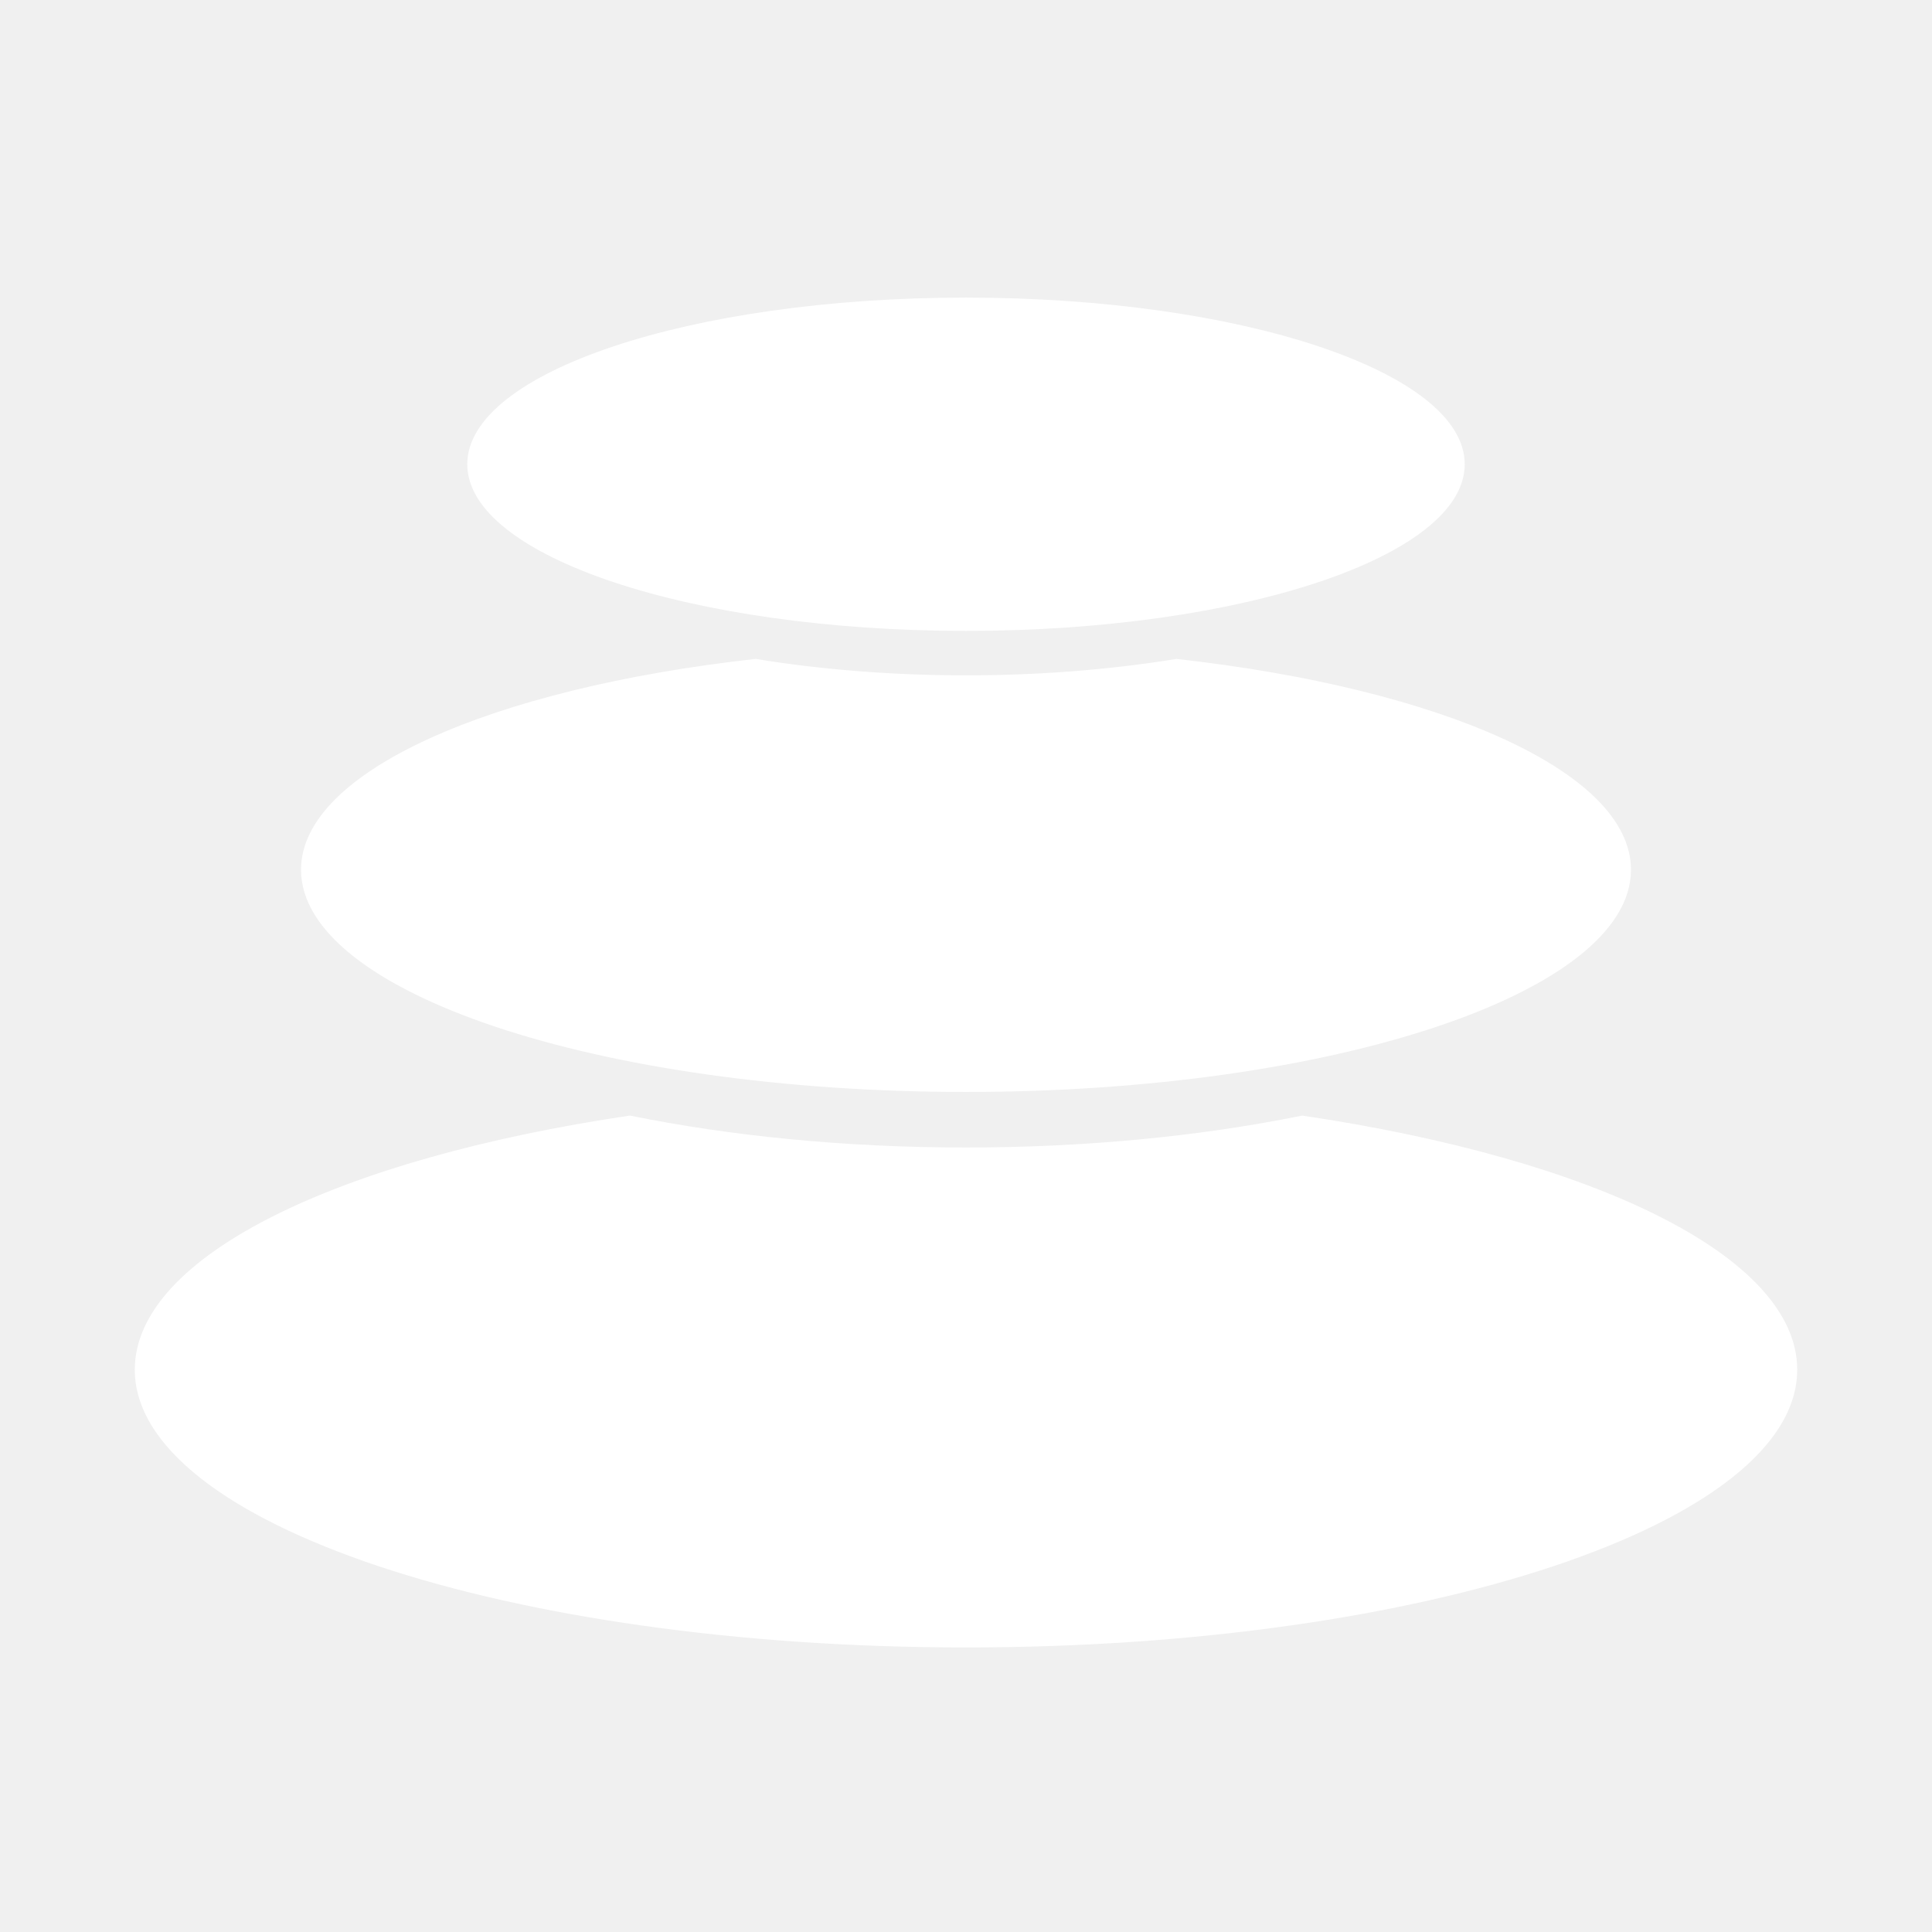
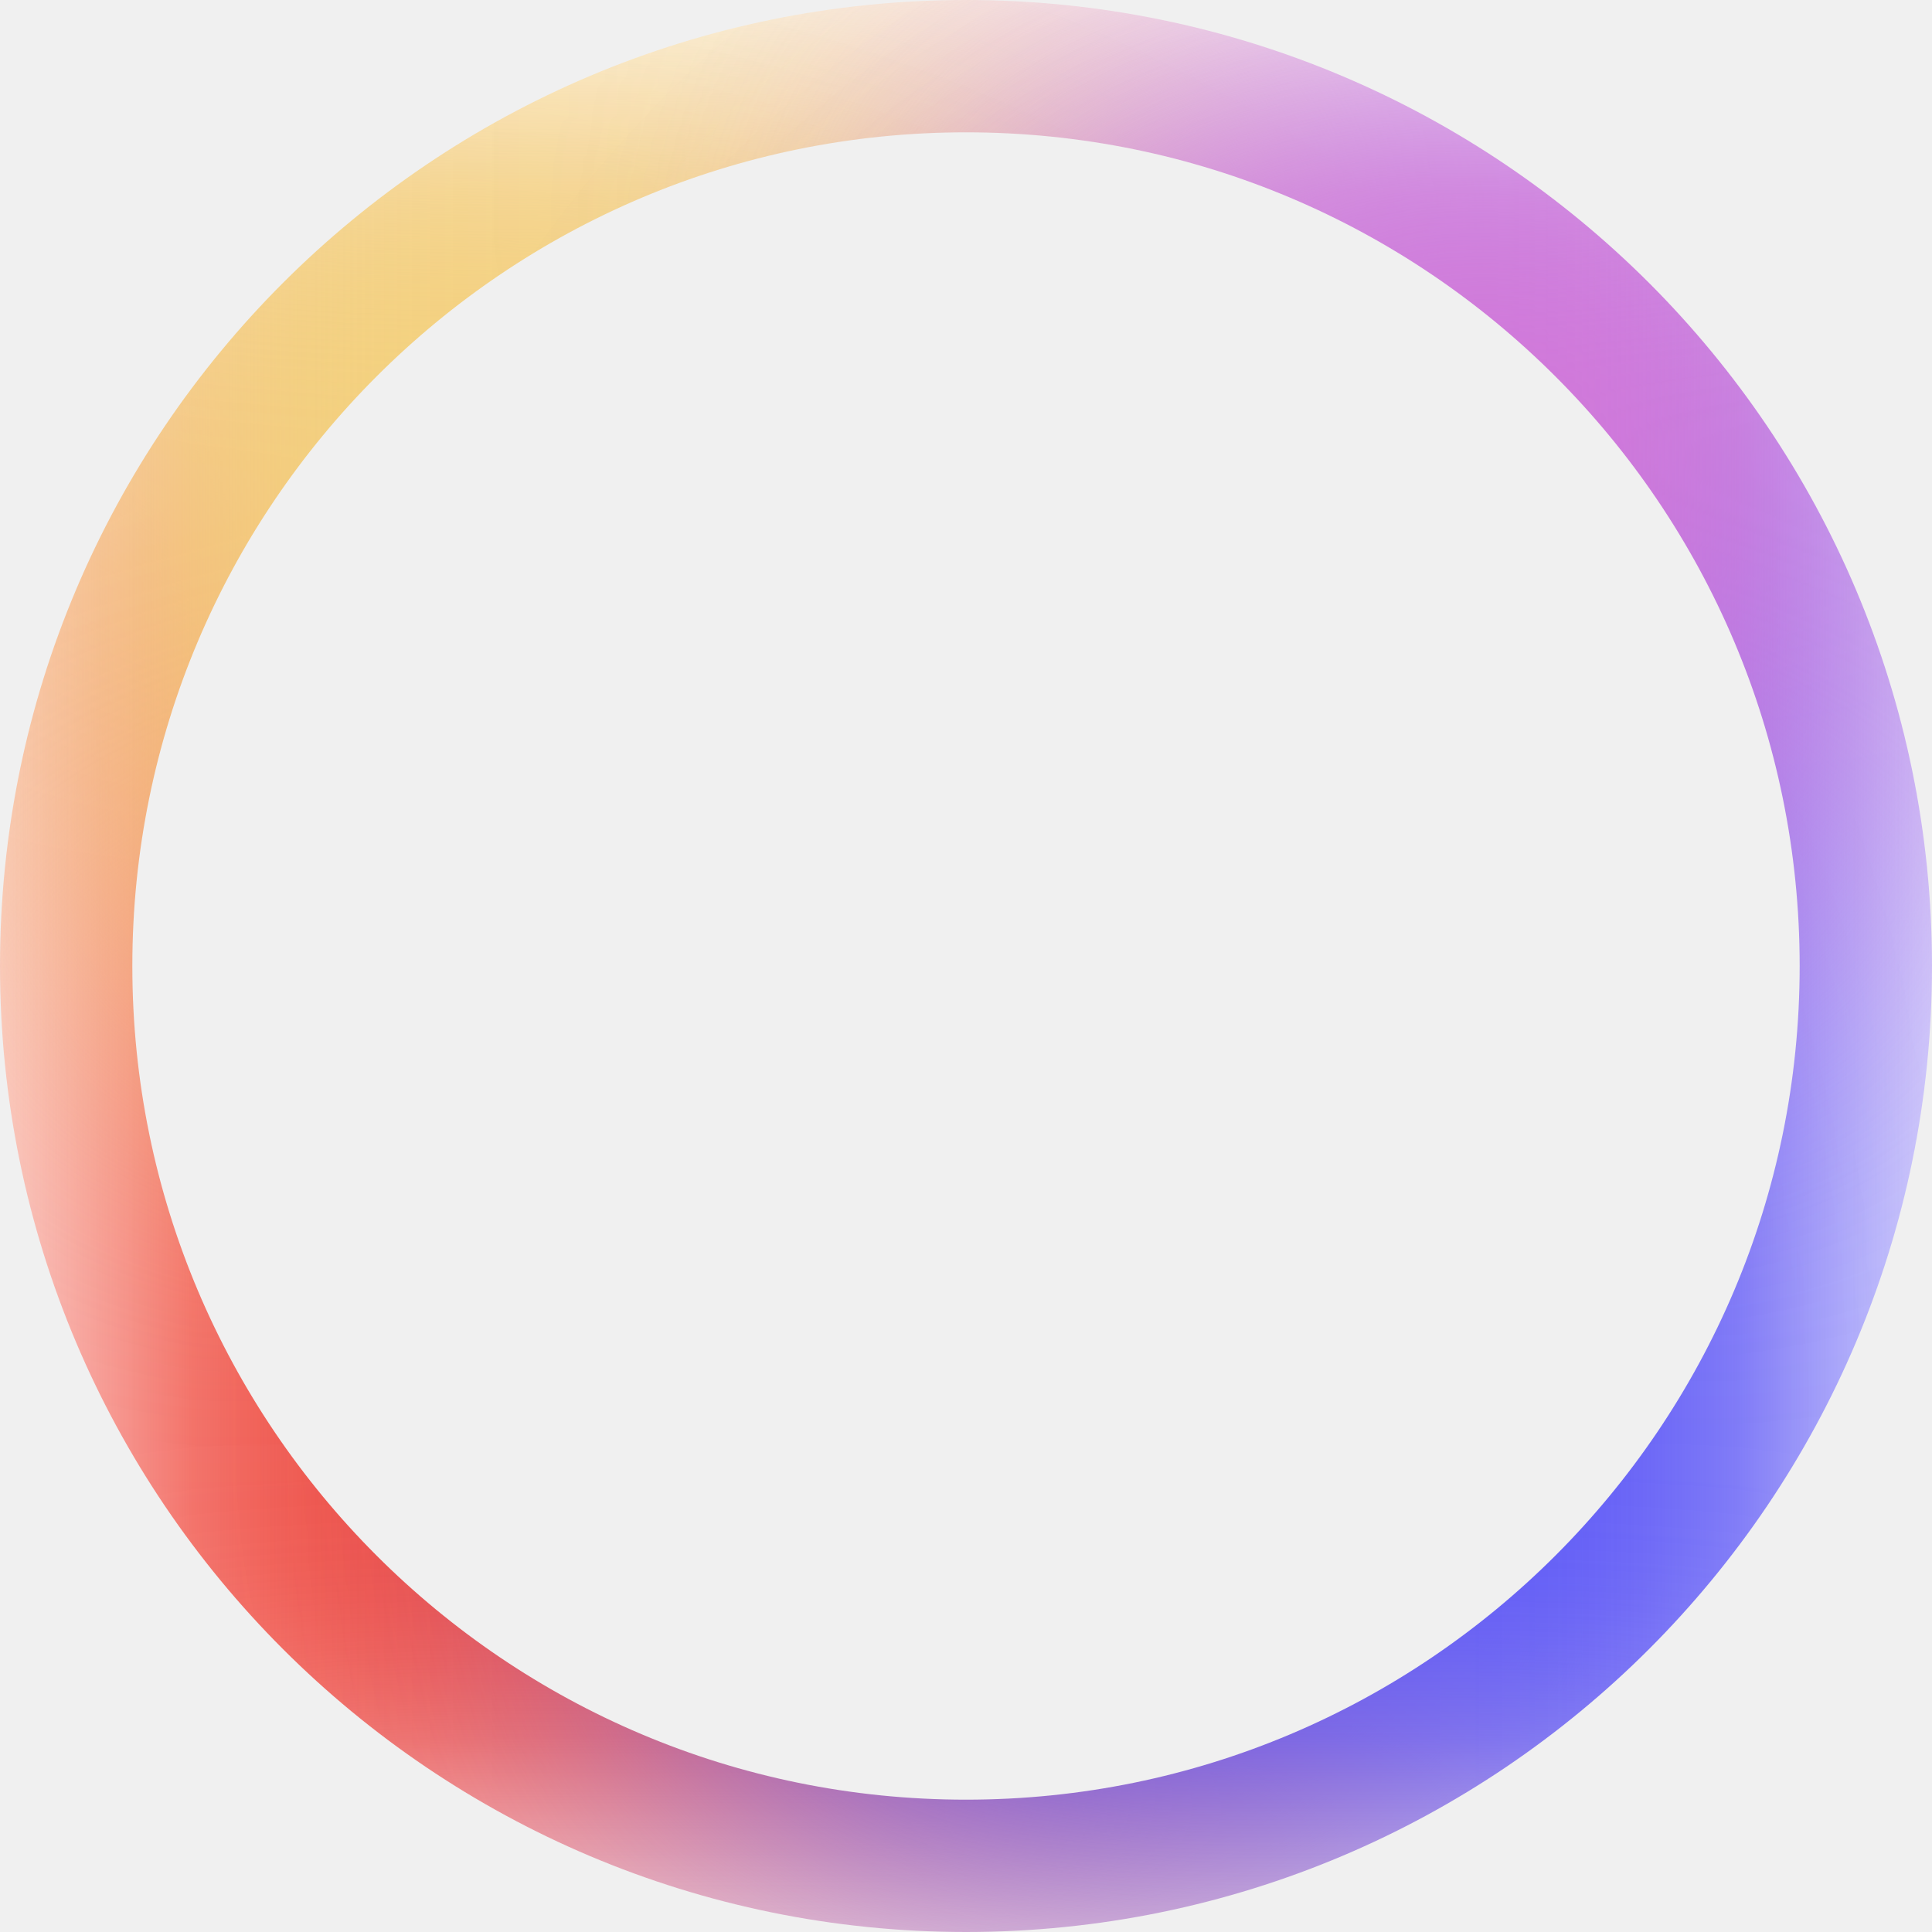
- <svg xmlns="http://www.w3.org/2000/svg" width="258px" height="258px" viewBox="0 0 258 258" version="1.1">
-   <g id="Spread" stroke="none" stroke-width="1" fill="none" fill-rule="evenodd">
-     <g id="pebbles-pad" transform="translate(1, 1)" fill="#FFFFFF">
-       <g id="pebbles" transform="translate(17, 38)">
-         <g transform="translate(0, 0.741803)">
-           <path d="M155.879,109.234 C194.826,114.994 222,128.021 222,143.168 C222,163.652 172.304,180.258 111,180.258 C49.696,180.258 0,163.652 0,143.168 C0,128.021 27.174,114.994 66.121,109.234 C79.499,111.955 94.777,113.496 111,113.496 C126.816,113.496 141.734,112.031 154.869,109.439 Z" id="peb-bot" />
-           <path d="M139.093,48.249 C174.368,52.177 199.8,63.299 199.8,76.406 C199.8,92.793 160.043,106.078 111,106.078 C61.957,106.078 22.2,92.793 22.2,76.406 C22.2,63.299 47.632,52.177 82.907,48.249 C91.547,49.662 101.039,50.443 111,50.443 C120.612,50.443 129.788,49.716 138.183,48.396 Z" id="peb-med" />
-           <g id="peb-top" transform="translate(44.4, 0)">
-             <ellipse id="peb-sm" cx="66.6" cy="22.254" rx="66.6" ry="22.254" />
-           </g>
-         </g>
-       </g>
+ <svg xmlns="http://www.w3.org/2000/svg" width="292" height="292" viewBox="0 0 292 292" fill="none">
+   <mask id="mask0" style="mask-type:alpha" maskUnits="userSpaceOnUse" x="0" y="0" width="292" height="292">
+     <circle cx="146" cy="146" r="136" stroke="#FF0000" stroke-width="20" />
+   </mask>
+   <g mask="url(#mask0)">
+     <rect x="-153" y="-103" width="610" height="610" fill="white" />
+     <g filter="url(#filter0_f)">
+       <ellipse cx="60.704" cy="204.438" rx="164.176" ry="147.885" transform="rotate(14.5055 60.7039 204.438)" fill="#F04D42" />
+     </g>
+     <g filter="url(#filter1_f)">
+       <ellipse cx="35.955" cy="23.397" rx="150.936" ry="126.876" transform="rotate(-21.5194 35.9547 23.3972)" fill="#F3D37E" />
+     </g>
+     <g filter="url(#filter2_f)">
+       <path d="M352.312 185.791C356.43 277.23 304.142 358.663 235.524 367.678C166.906 376.693 107.942 309.876 103.824 218.437C99.706 126.999 151.994 45.565 220.612 36.55C289.23 27.535 348.194 94.353 352.312 185.791Z" fill="#5F5DF9" />
+     </g>
+     <g filter="url(#filter3_f)">
+       <ellipse cx="265.976" cy="20.912" rx="123.152" ry="117.839" transform="rotate(93.9168 265.976 20.912)" fill="#D478D8" />
    </g>
  </g>
+   <defs>
+     <filter id="filter0_f" x="-235.28" y="-79.855" width="591.969" height="568.586" filterUnits="userSpaceOnUse" color-interpolation-filters="sRGB">
+       <feFlood flood-opacity="0" result="BackgroundImageFix" />
+       <feBlend mode="normal" in="SourceGraphic" in2="BackgroundImageFix" result="shape" />
+       <feGaussianBlur stdDeviation="50" result="effect1_foregroundBlur" />
+     </filter>
+     <filter id="filter1_f" x="-251" y="-250.001" width="573.909" height="546.796" filterUnits="userSpaceOnUse" color-interpolation-filters="sRGB">
+       <feFlood flood-opacity="0" result="BackgroundImageFix" />
+       <feBlend mode="normal" in="SourceGraphic" in2="BackgroundImageFix" result="shape" />
+       <feGaussianBlur stdDeviation="50" result="effect1_foregroundBlur" />
+     </filter>
+     <filter id="filter2_f" x="-90" y="-139" width="636.136" height="682.229" filterUnits="userSpaceOnUse" color-interpolation-filters="sRGB">
+       <feFlood flood-opacity="0" result="BackgroundImageFix" />
+       <feBlend mode="normal" in="SourceGraphic" in2="BackgroundImageFix" result="shape" />
+       <feGaussianBlur stdDeviation="75" result="effect1_foregroundBlur" />
+     </filter>
+     <filter id="filter3_f" x="40" y="-210.001" width="451.951" height="461.827" filterUnits="userSpaceOnUse" color-interpolation-filters="sRGB">
+       <feFlood flood-opacity="0" result="BackgroundImageFix" />
+       <feBlend mode="normal" in="SourceGraphic" in2="BackgroundImageFix" result="shape" />
+       <feGaussianBlur stdDeviation="50" result="effect1_foregroundBlur" />
+     </filter>
+   </defs>
</svg>
